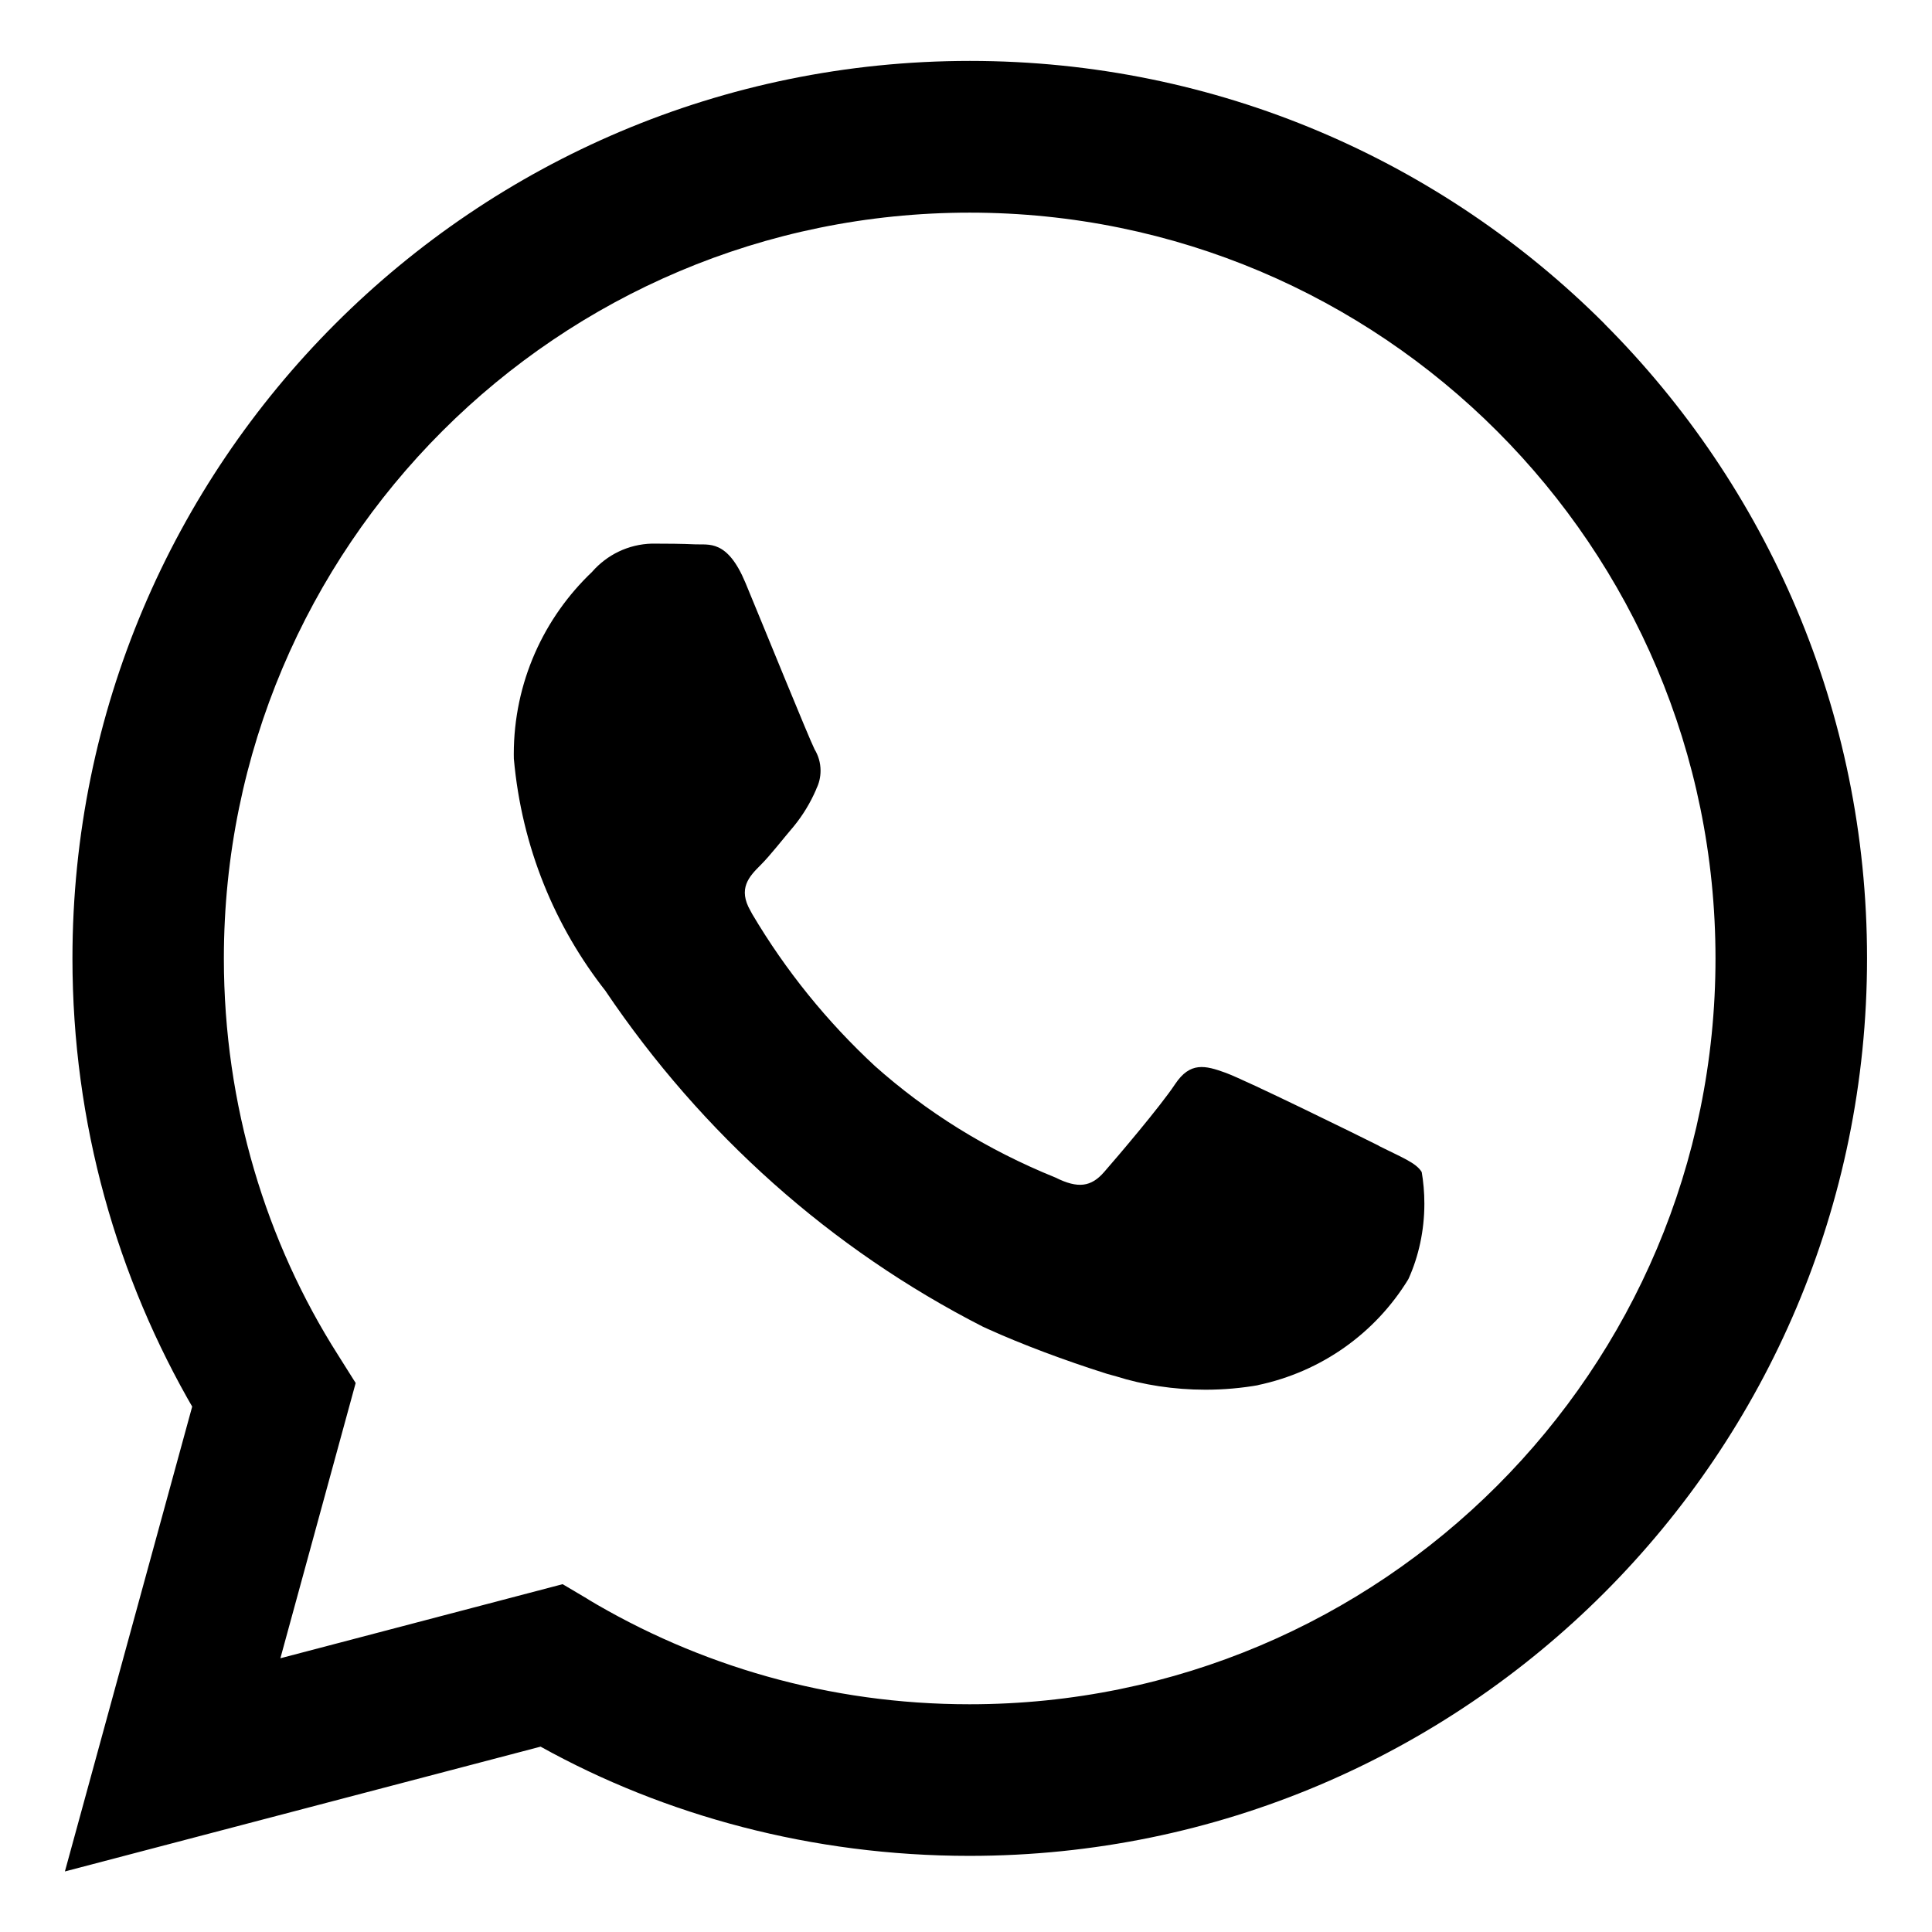
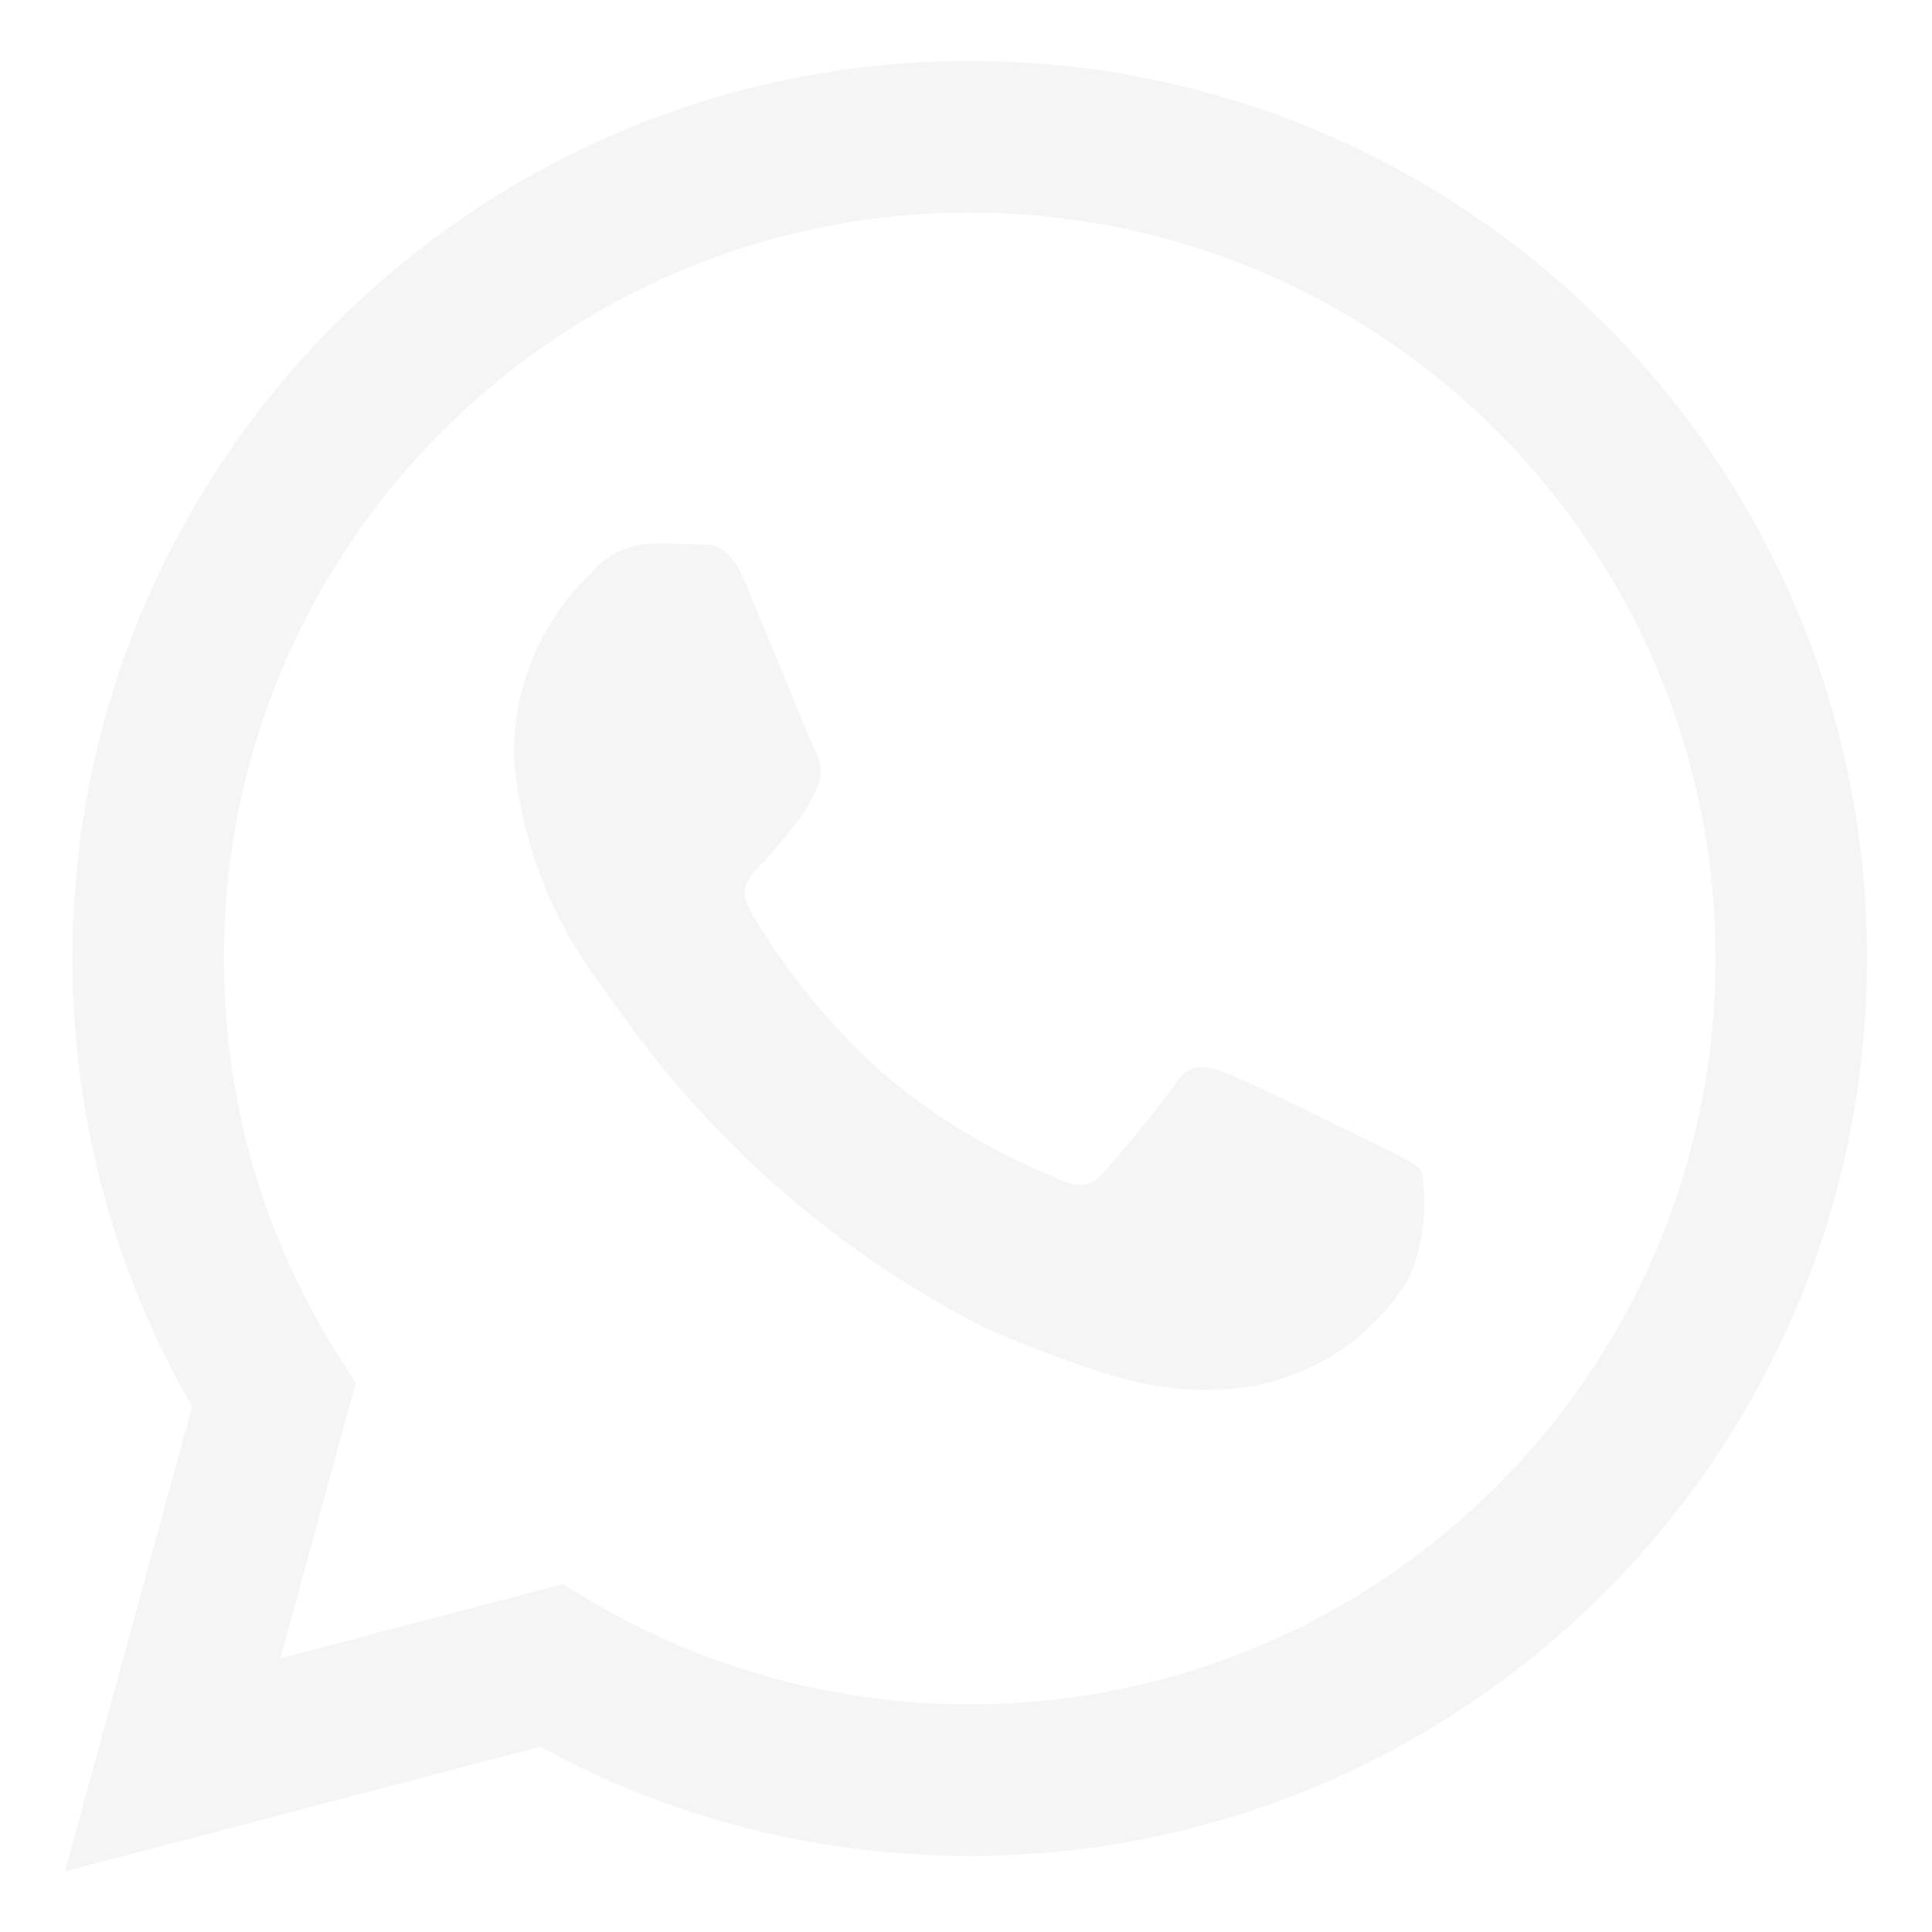
- <svg xmlns="http://www.w3.org/2000/svg" fill="#000000" width="800px" height="800px" viewBox="0 0 32 32" version="1.1">
+ <svg xmlns="http://www.w3.org/2000/svg" fill="#f5f5f5" width="800px" height="800px" viewBox="0 0 32 32" version="1.1">
  <path d="M26.576 5.363c-2.69-2.69-6.406-4.354-10.511-4.354-8.209 0-14.865 6.655-14.865 14.865 0 2.732 0.737 5.291 2.022 7.491l-0.038-0.070-2.109 7.702 7.879-2.067c2.051 1.139 4.498 1.809 7.102 1.809h0.006c8.209-0.003 14.862-6.659 14.862-14.868 0-4.103-1.662-7.817-4.349-10.507l0 0zM16.062 28.228h-0.005c-0 0-0.001 0-0.001 0-2.319 0-4.489-0.64-6.342-1.753l0.056 0.031-0.451-0.267-4.675 1.227 1.247-4.559-0.294-0.467c-1.185-1.862-1.889-4.131-1.889-6.565 0-6.822 5.531-12.353 12.353-12.353s12.353 5.531 12.353 12.353c0 6.822-5.53 12.353-12.353 12.353h-0zM22.838 18.977c-0.371-0.186-2.197-1.083-2.537-1.208-0.341-0.124-0.589-0.185-0.837 0.187-0.246 0.371-0.958 1.207-1.175 1.455-0.216 0.249-0.434 0.279-0.805 0.094-1.15-0.466-2.138-1.087-2.997-1.852l0.010 0.009c-0.799-0.74-1.484-1.587-2.037-2.521l-0.028-0.052c-0.216-0.371-0.023-0.572 0.162-0.757 0.167-0.166 0.372-0.434 0.557-0.65 0.146-0.179 0.271-0.384 0.366-0.604l0.006-0.017c0.043-0.087 0.068-0.188 0.068-0.296 0-0.131-0.037-0.253-0.101-0.357l0.002 0.003c-0.094-0.186-0.836-2.014-1.145-2.758-0.302-0.724-0.609-0.625-0.836-0.637-0.216-0.010-0.464-0.012-0.712-0.012-0.395 0.010-0.746 0.188-0.988 0.463l-0.001 0.002c-0.802 0.761-1.3 1.834-1.3 3.023 0 0.026 0 0.053 0.001 0.079l-0-0.004c0.131 1.467 0.681 2.784 1.527 3.857l-0.012-0.015c1.604 2.379 3.742 4.282 6.251 5.564l0.094 0.043c0.548 0.248 1.25 0.513 1.968 0.74l0.149 0.041c0.442 0.14 0.951 0.221 1.479 0.221 0.303 0 0.601-0.027 0.889-0.078l-0.031 0.004c1.069-0.223 1.956-0.868 2.497-1.749l0.009-0.017c0.165-0.366 0.261-0.793 0.261-1.242 0-0.185-0.016-0.366-0.047-0.542l0.003 0.019c-0.092-0.155-0.34-0.247-0.712-0.434z" />
</svg>
